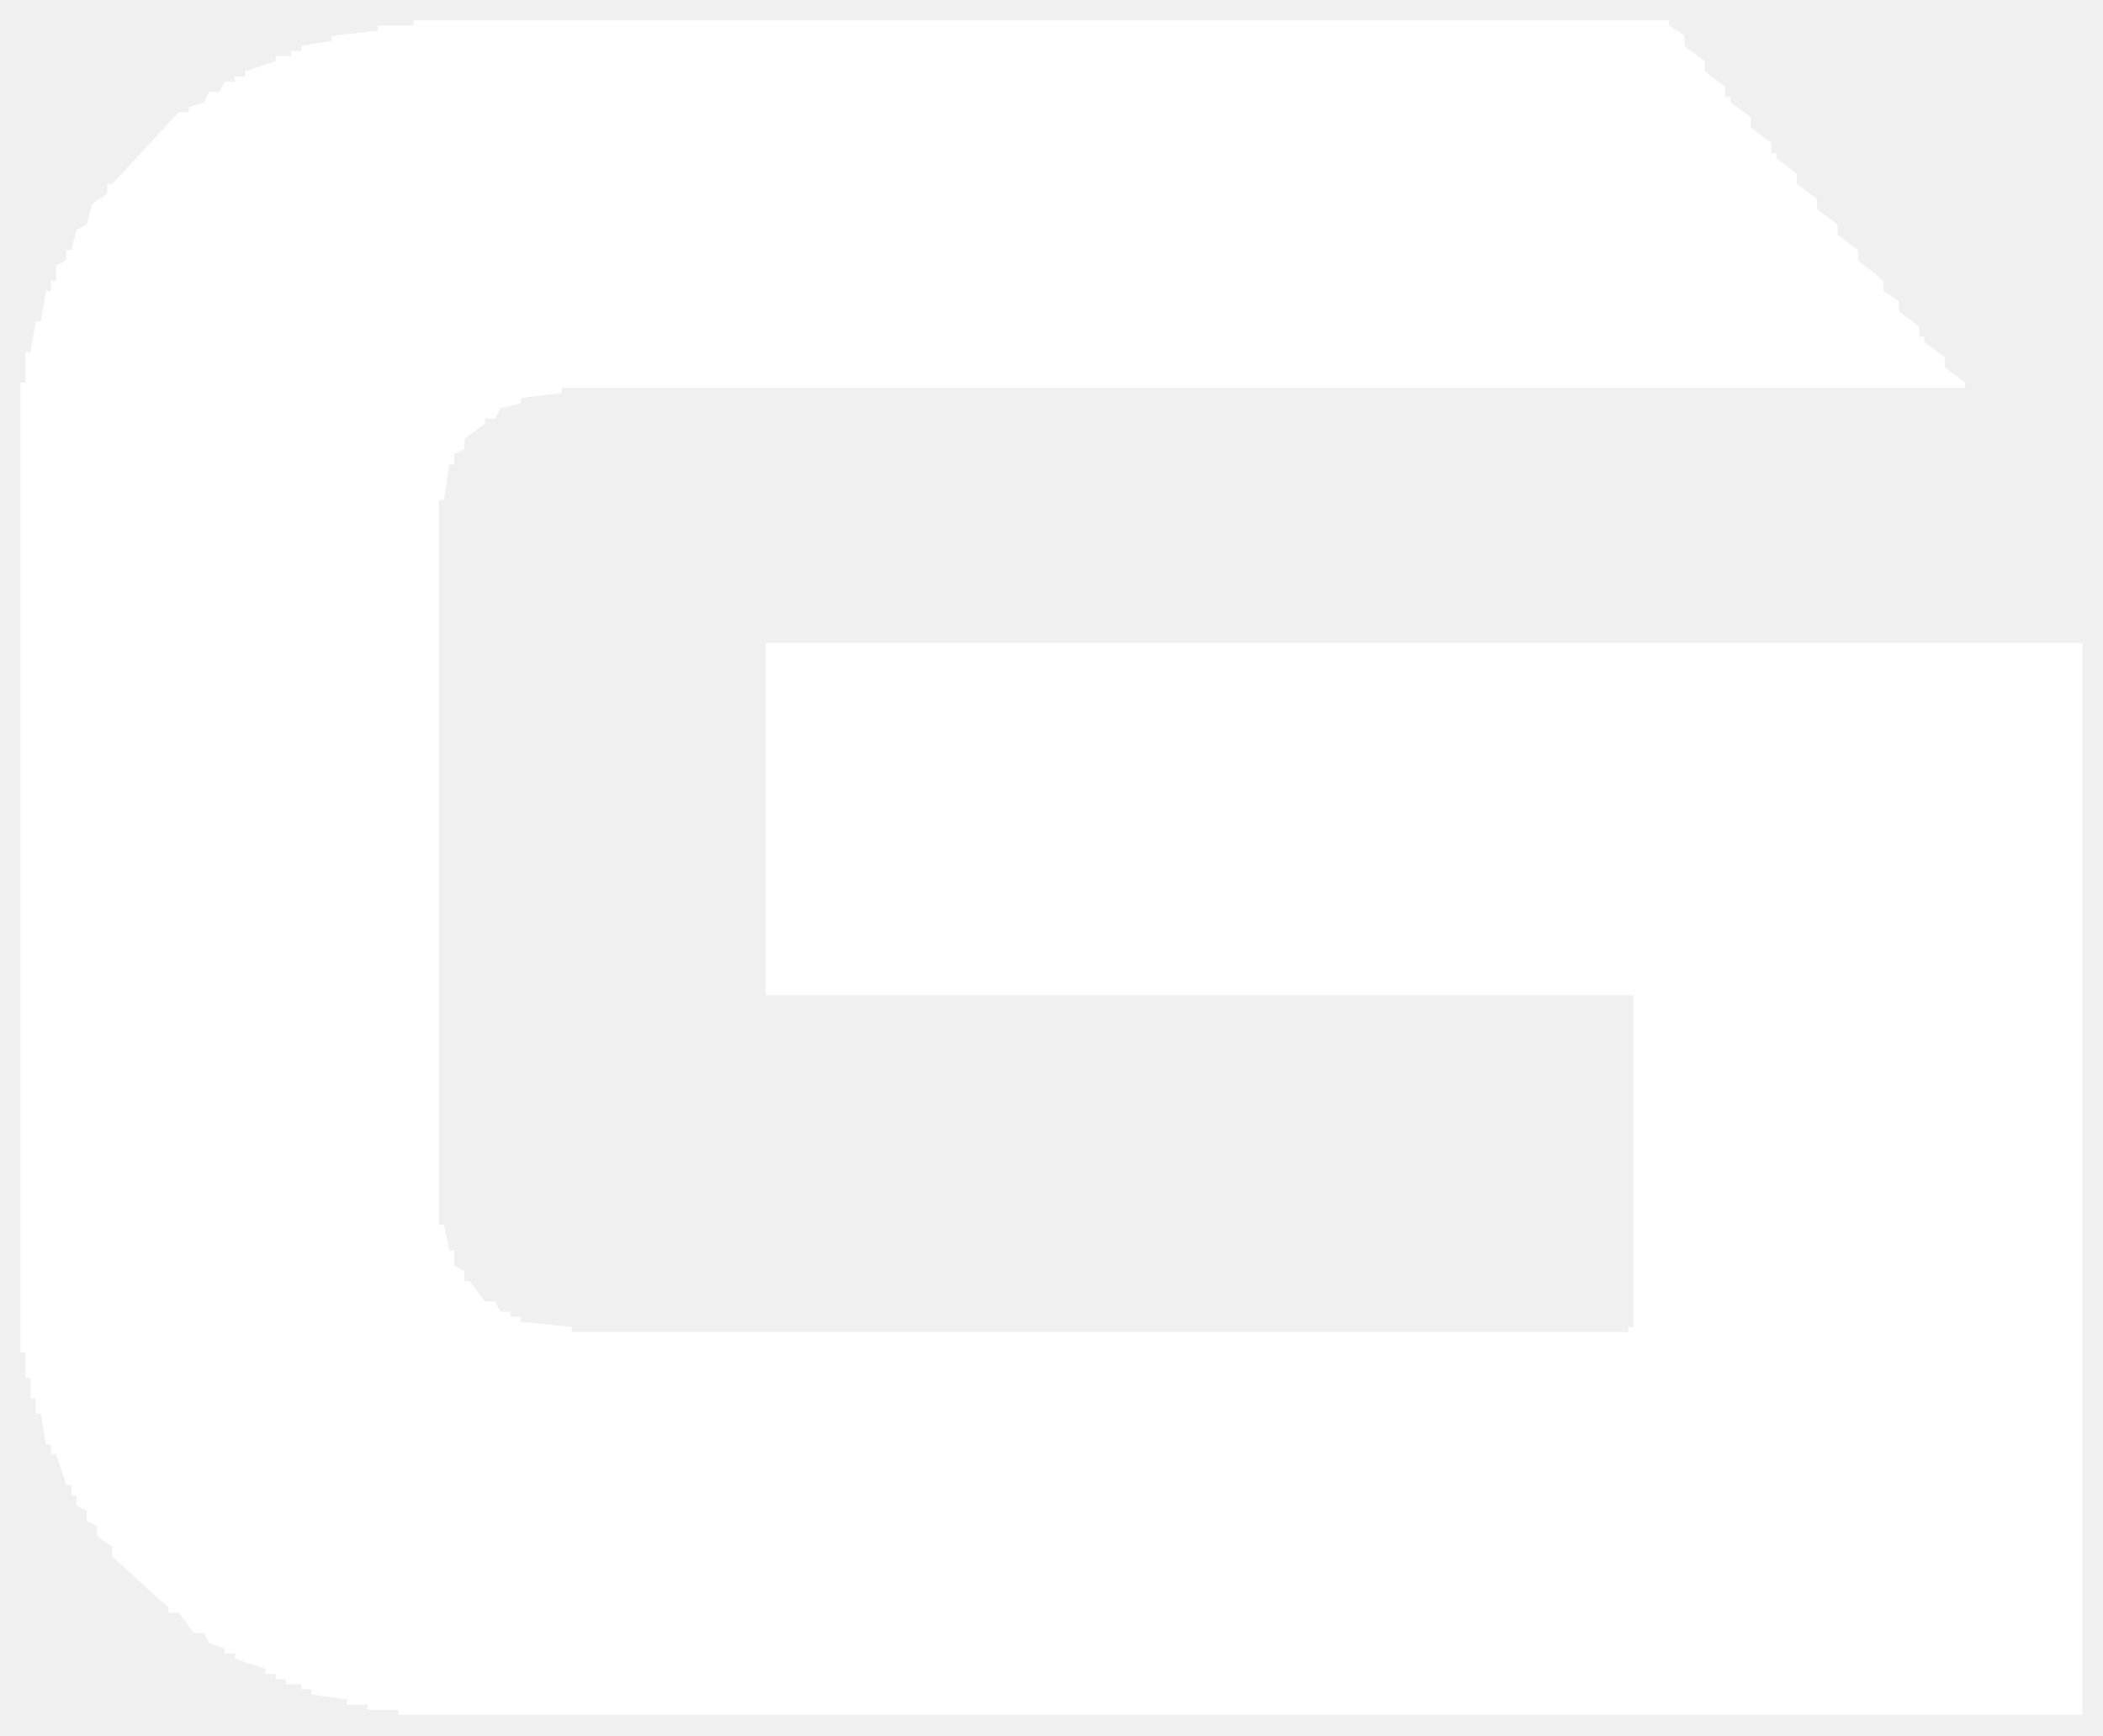
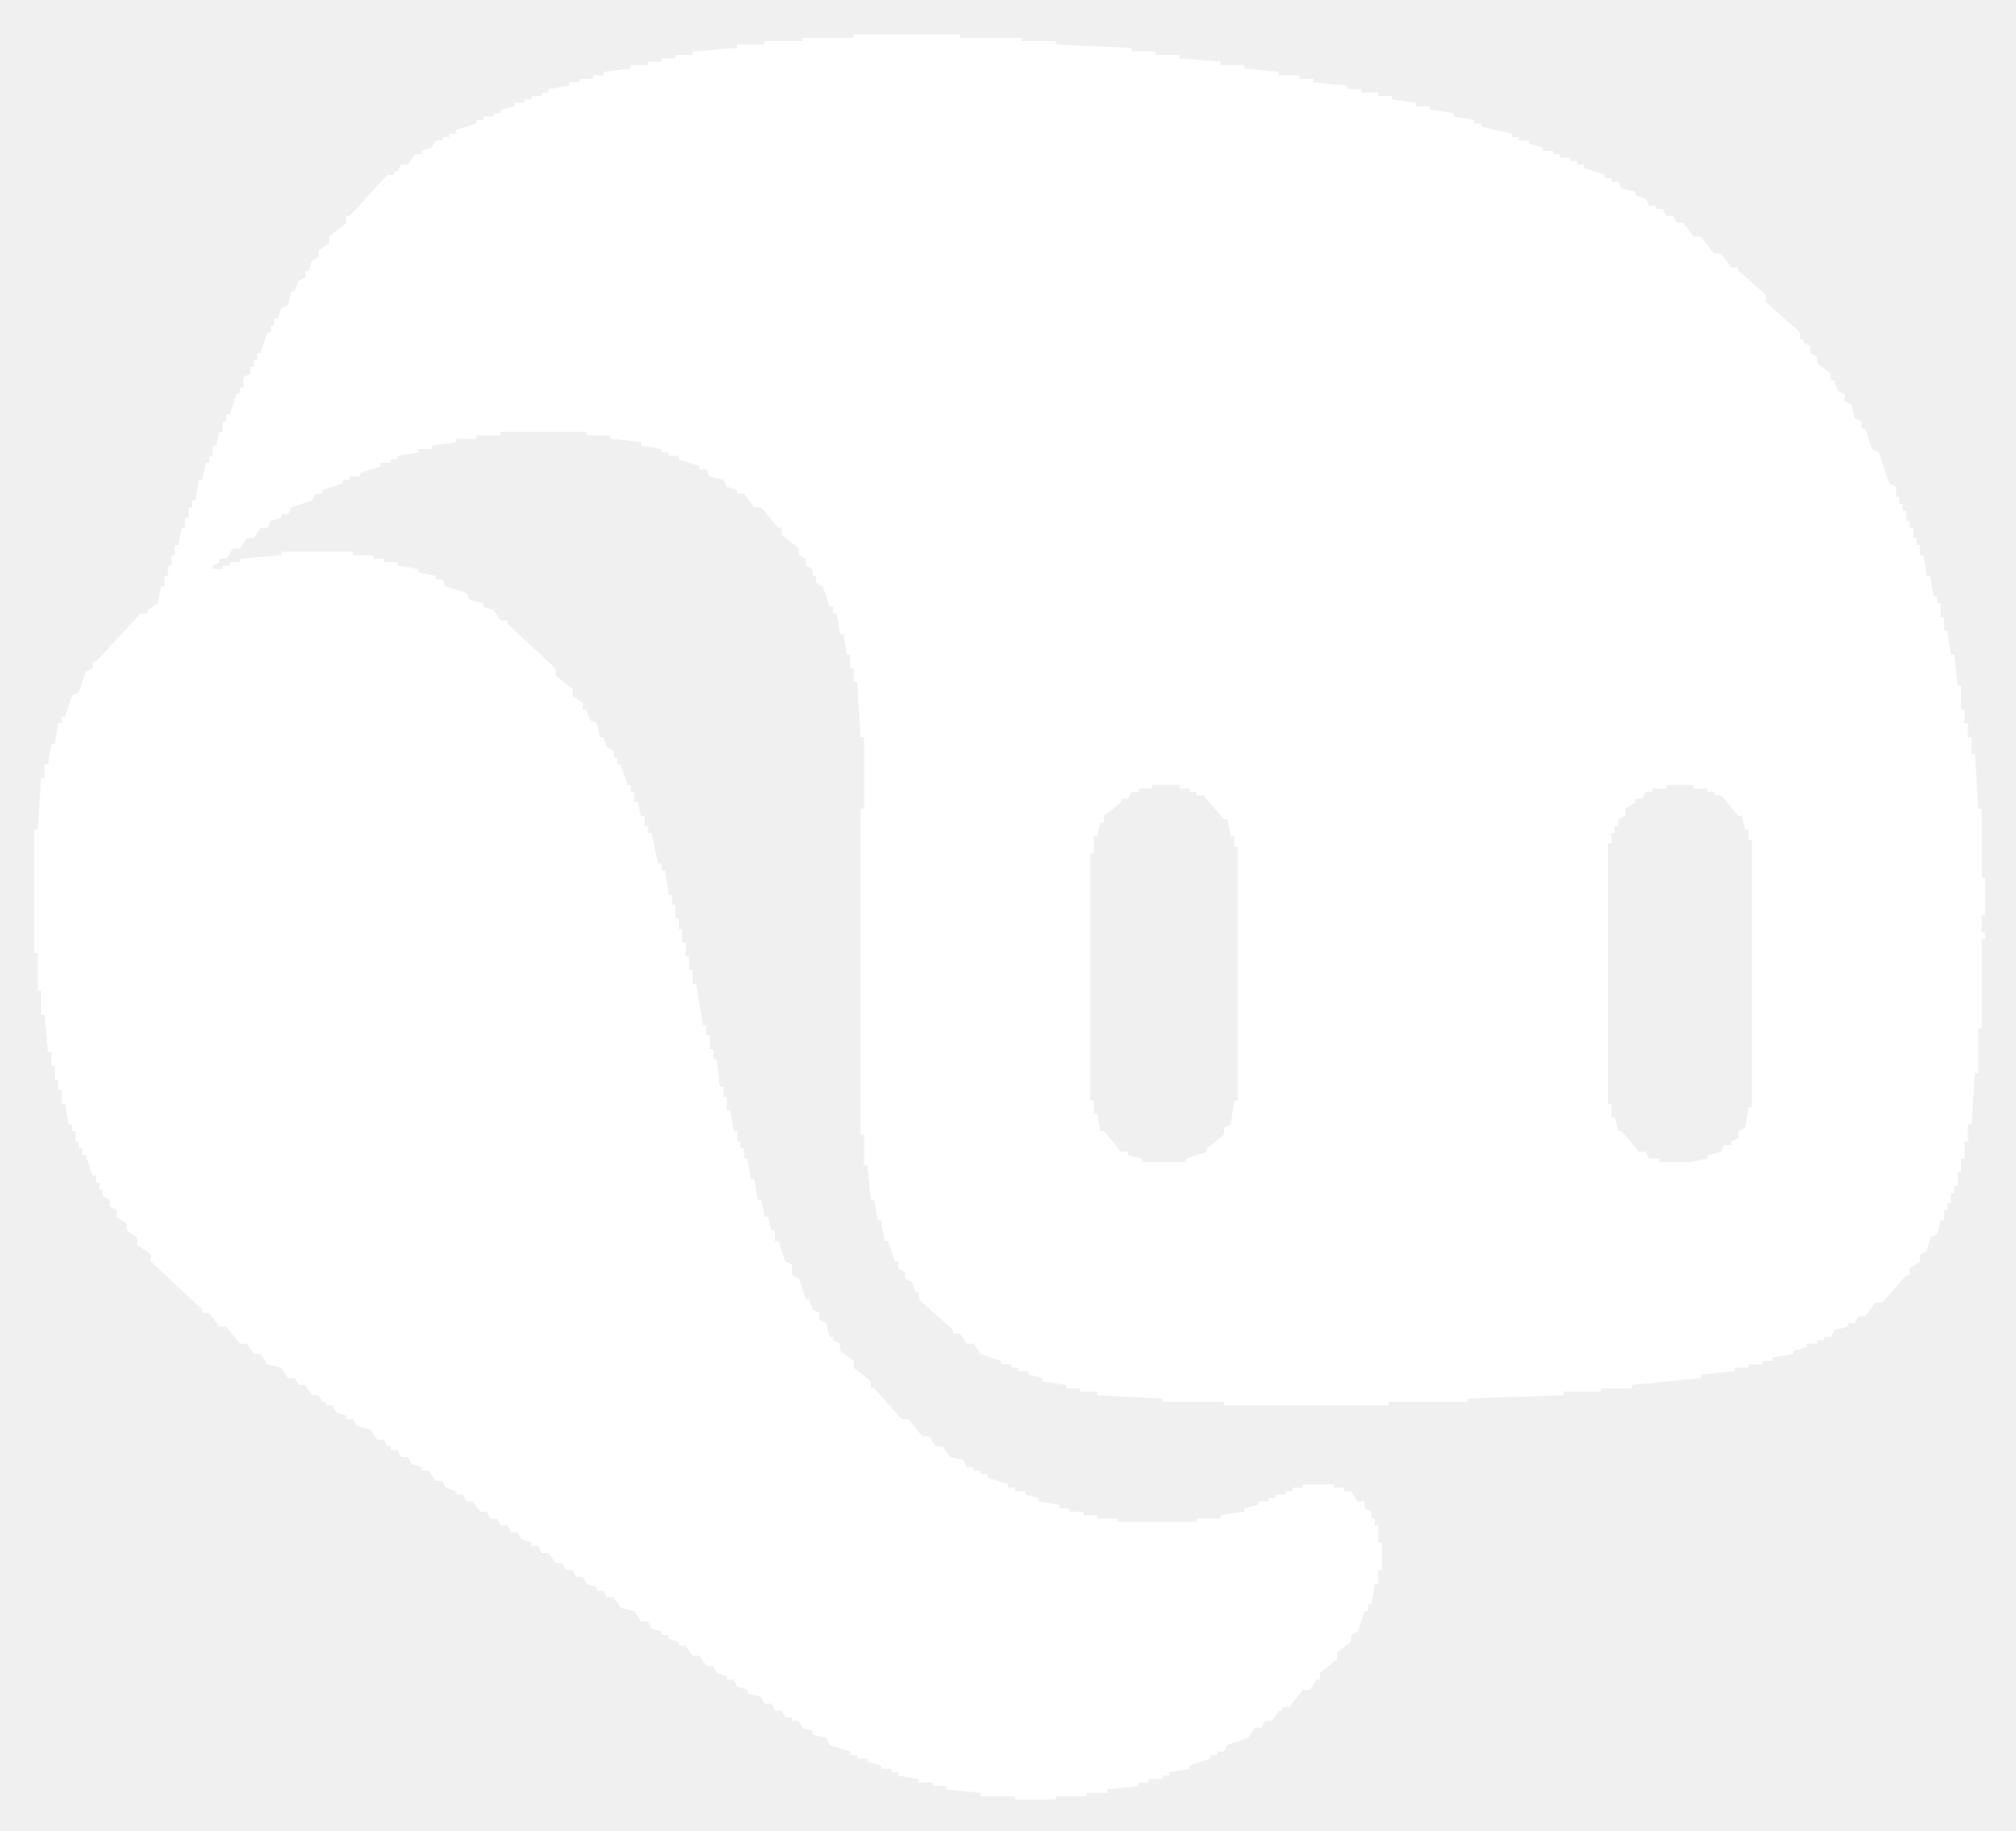
- <svg xmlns="http://www.w3.org/2000/svg" viewBox="0 0 412 340">
-   <path fill="#ffffff" fill-rule="evenodd" d="M81 4L327 4L327 5L330 7L330 9L334 12L334 14L338 17L338 19L339 19L339 20L343 23L343 25L347 28L347 30L348 30L348 31L352 34L352 36L356 39L356 41L360 44L360 46L364 49L364 51L369 55L369 57L372 59L372 61L376 64L376 66L377 66L377 67L381 70L381 72L385 75L385 76L110 76L110 77L102 78L102 79L98 80L97 82L95 82L95 83L91 86L91 88L89 89L89 91L88 91L87 98L86 98L86 240L87 240L88 245L89 245L89 248L91 249L91 251L92 251L95 255L97 255L98 257L100 257L100 258L102 258L102 259L112 260L112 261L319 261L319 260L320 260L320 195L150 195L150 185L150 126L408 126L408 336L78 336L78 335L72 335L72 334L68 334L68 333L61 332L61 331L59 331L59 330L56 330L56 329L54 329L54 328L52 328L52 327L46 325L46 324L44 324L44 323L41 322L40 320L38 320L35 316L33 316L33 315L22 305L22 303L19 301L19 299L17 298L17 296L15 295L15 293L14 293L14 291L13 291L11 285L10 285L10 283L9 283L8 277L7 277L7 274L6 274L6 270L5 270L5 265L4 265L4 75L5 75L5 69L6 69L7 63L8 63L9 57L10 57L10 55L11 55L11 52L13 51L13 49L14 49L15 45L17 44L18 40L21 38L21 36L22 36L35 22L37 22L37 21L40 20L41 18L43 18L44 16L46 16L46 15L48 15L48 14L54 12L54 11L57 11L57 10L59 10L59 9L65 8L65 7L74 6L74 5L81 5L81 4Z" />
-   <path fill="#ffffff" fill-rule="evenodd" d="" />
+ <svg xmlns="http://www.w3.org/2000/svg" viewBox="0 0 588 534">
+   <path fill="#ffffff" fill-rule="evenodd" d="M249 10L280 10L280 11L298 11L298 12L308 12L308 13L330 14L330 15L337 15L337 16L344 16L344 17L356 18L356 19L363 19L363 20L373 21L373 22L379 22L379 23L383 23L383 24L393 25L393 26L397 26L397 27L402 27L402 28L406 28L406 29L413 30L413 31L417 31L417 32L424 33L424 34L430 35L430 36L432 36L432 37L441 39L441 40L443 40L443 41L446 41L446 42L450 43L450 44L453 44L453 45L455 45L455 46L458 46L458 47L460 47L460 48L462 48L462 49L468 51L468 52L470 52L470 53L472 53L473 55L477 56L477 57L480 58L481 60L483 60L483 61L485 61L486 63L488 63L489 65L491 65L494 69L496 69L500 74L502 74L505 78L507 78L507 79L515 86L515 88L525 97L525 99L526 99L526 100L528 101L528 103L530 104L530 106L534 109L534 111L535 111L536 114L538 115L538 117L540 118L541 122L543 123L543 125L544 125L546 131L548 132L551 141L553 142L553 145L554 145L554 147L555 147L555 149L556 149L556 152L557 152L557 154L558 154L558 157L559 157L559 159L560 159L560 162L561 162L562 168L563 168L564 174L565 174L565 176L566 176L566 180L567 180L567 184L568 184L569 191L570 191L571 200L572 200L572 207L573 207L573 211L574 211L574 215L575 215L575 220L576 220L577 236L578 236L578 256L579 256L579 267L578 267L578 272L579 272L579 274L578 274L578 300L577 300L577 313L576 313L575 328L574 328L574 333L573 333L573 338L572 338L572 342L571 342L571 346L570 346L570 348L569 348L569 351L568 351L568 353L567 353L567 356L566 356L565 360L563 361L562 365L560 366L560 368L557 370L557 372L556 372L549 380L547 380L544 384L542 384L541 386L539 386L539 387L535 388L534 390L532 390L532 391L530 391L530 392L527 392L527 393L523 394L523 395L517 396L517 397L514 397L514 398L510 398L510 399L506 399L506 400L496 401L496 402L476 404L476 405L467 405L467 406L456 406L456 407L428 408L428 409L405 409L405 410L357 410L357 409L339 409L339 408L320 407L320 406L315 406L315 405L311 405L311 404L304 403L304 402L300 401L300 400L297 400L297 399L295 399L295 398L292 398L292 397L286 395L284 392L282 392L280 389L278 389L278 388L268 379L268 377L267 377L266 374L264 373L264 371L262 370L262 368L261 368L259 362L258 362L257 356L256 356L255 350L254 350L253 340L252 340L252 331L251 331L251 236L252 236L252 215L251 215L250 199L249 199L249 195L248 195L248 191L247 191L246 185L245 185L244 179L243 179L243 177L242 177L240 171L238 170L238 168L237 168L237 166L235 165L235 163L233 162L233 160L228 156L228 154L227 154L222 148L220 148L217 144L215 144L215 143L212 142L211 140L207 139L206 137L204 137L204 136L198 134L198 133L195 133L195 132L193 132L193 131L187 130L187 129L178 128L178 127L171 127L171 126L146 126L146 127L139 127L139 128L133 128L133 129L126 130L126 131L122 131L122 132L116 133L116 134L114 134L114 135L111 135L111 136L105 138L105 139L102 139L102 140L100 140L100 141L94 143L94 144L92 144L91 146L85 148L84 150L82 150L82 151L79 152L78 154L76 154L74 157L72 157L70 160L68 160L66 163L64 163L64 164L62 165L62 166L65 166L65 165L67 165L67 164L70 164L70 163L82 162L82 161L103 161L103 162L109 162L109 163L112 163L112 164L116 164L116 165L122 166L122 167L127 168L127 169L129 169L130 171L136 173L137 175L141 176L141 177L144 178L146 181L148 181L148 182L162 195L162 197L167 201L167 203L170 205L170 207L171 207L172 210L174 211L175 215L176 215L177 218L179 219L179 221L180 221L180 223L181 223L183 229L184 229L184 231L185 231L185 234L186 234L187 238L188 238L188 241L189 241L189 243L190 243L192 252L193 252L193 254L194 254L195 261L196 261L196 264L197 264L197 268L198 268L198 271L199 271L199 275L200 275L200 279L201 279L201 283L202 283L202 287L203 287L205 299L206 299L206 302L207 302L207 306L208 306L208 309L209 309L210 317L211 317L211 320L212 320L212 324L213 324L214 330L215 330L215 333L216 333L216 335L217 335L217 338L218 338L219 344L220 344L221 350L222 350L223 355L224 355L225 359L226 359L226 362L227 362L229 368L231 369L231 372L233 373L235 379L236 379L237 382L239 383L239 385L241 386L242 390L243 390L243 391L245 392L245 394L249 397L249 399L254 403L254 405L255 405L263 414L265 414L269 419L271 419L273 422L275 422L277 425L281 426L282 428L284 428L284 429L286 429L286 430L288 430L288 431L294 433L294 434L296 434L296 435L299 435L299 436L303 437L303 438L309 439L309 440L312 440L312 441L316 441L316 442L320 442L320 443L326 443L326 444L349 444L349 443L356 443L356 442L363 441L363 440L367 439L367 438L370 438L370 437L372 437L372 436L375 436L375 435L377 435L377 434L380 434L380 433L389 433L389 434L392 434L392 435L394 435L396 438L398 438L398 440L400 441L400 443L401 443L401 445L402 445L402 450L403 450L403 458L402 458L402 462L401 462L400 468L399 468L399 470L398 470L396 476L394 477L394 479L390 482L390 484L385 488L385 490L384 490L382 493L380 493L376 498L374 498L374 499L373 499L371 502L369 502L368 504L366 504L364 507L358 509L357 511L355 511L355 512L353 512L353 513L347 515L347 516L341 517L341 518L339 518L339 519L335 519L335 520L332 520L332 521L323 522L323 523L317 523L317 524L308 524L308 525L296 525L296 524L286 524L286 523L276 522L276 521L272 521L272 520L268 520L268 519L262 518L262 517L260 517L260 516L257 516L257 515L253 514L253 513L250 513L250 512L248 512L248 511L242 509L241 507L237 506L237 505L234 504L233 502L231 502L231 501L229 501L228 499L226 499L225 497L223 497L222 495L218 494L218 493L215 492L214 490L212 490L212 489L209 488L208 486L206 486L204 483L202 483L200 480L198 480L198 479L195 478L195 477L193 477L193 476L190 475L189 473L187 473L185 470L181 469L179 466L177 466L176 464L174 464L174 463L171 462L170 460L168 460L167 458L165 458L164 456L162 456L160 453L158 453L157 451L155 451L155 450L152 449L151 447L149 447L148 445L146 445L145 443L143 443L142 441L140 441L138 438L136 438L135 436L133 436L133 435L130 434L129 432L127 432L125 429L123 429L123 428L120 427L119 425L117 425L116 423L114 423L114 422L113 422L112 420L110 420L108 417L104 416L103 414L101 414L101 413L98 412L97 410L95 410L95 409L94 409L93 407L91 407L89 404L87 404L86 402L84 402L82 399L78 398L76 395L74 395L72 392L70 392L66 387L64 387L61 383L59 383L59 382L44 368L44 366L40 363L40 361L37 359L37 357L34 355L34 353L32 352L32 350L30 349L30 347L29 347L29 345L28 345L28 343L27 343L25 337L24 337L24 335L23 335L23 333L22 333L22 330L21 330L21 328L20 328L19 322L18 322L18 318L17 318L17 315L16 315L16 311L15 311L15 307L14 307L13 296L12 296L12 289L11 289L11 278L10 278L10 242L11 242L12 227L13 227L13 223L14 223L15 217L16 217L17 211L18 211L18 209L19 209L21 203L23 202L25 196L27 195L27 193L28 193L41 179L43 179L43 178L46 176L47 171L48 171L48 168L49 168L49 165L50 165L50 162L51 162L51 159L52 159L53 154L54 154L54 151L55 151L55 148L56 148L56 146L57 146L58 140L59 140L60 135L61 135L61 133L62 133L62 130L63 130L64 126L65 126L65 123L66 123L66 121L67 121L69 115L70 115L70 113L71 113L71 110L73 109L73 107L74 107L74 105L75 105L75 103L76 103L78 97L79 97L79 95L80 95L80 93L81 93L82 90L84 89L85 85L86 85L87 82L89 81L89 79L90 79L91 76L93 75L93 73L96 71L96 69L101 65L101 63L102 63L113 51L115 51L115 50L116 50L117 48L119 48L121 45L123 45L123 44L126 43L127 41L129 41L129 40L131 40L131 39L133 39L133 38L139 36L139 35L141 35L141 34L144 34L144 33L146 33L146 32L150 31L150 30L153 30L153 29L155 29L155 28L158 28L158 27L160 27L160 26L166 25L166 24L169 24L169 23L173 23L173 22L176 22L176 21L184 20L184 19L189 19L189 18L193 18L193 17L197 17L197 16L202 16L202 15L215 14L215 13L223 13L223 12L234 12L234 11L249 11L249 10ZM337 229L336 229L336 230L332 230L332 231L330 231L329 233L327 233L327 234L322 238L322 240L321 240L320 244L319 244L319 249L318 249L318 321L319 321L319 325L320 325L321 330L322 330L327 336L329 336L329 337L333 338L333 339L342 339L346 339L346 338L352 336L352 335L357 331L357 329L359 328L360 321L361 321L361 247L360 247L360 244L359 244L358 239L357 239L351 232L349 232L349 231L347 231L347 230L344 230L344 229L337 229ZM487 229L486 229L486 230L482 230L482 231L480 231L479 233L477 233L477 234L474 236L474 238L472 239L472 241L471 241L471 243L470 243L470 246L469 246L469 322L470 322L470 326L471 326L472 330L473 330L478 336L480 336L481 338L484 338L484 339L493 339L498 338L498 337L502 336L503 334L505 334L505 333L507 332L507 330L509 329L510 323L511 323L511 245L510 245L510 242L509 242L508 238L507 238L502 232L500 232L500 231L498 231L498 230L494 230L494 229L487 229Z" />
</svg>
